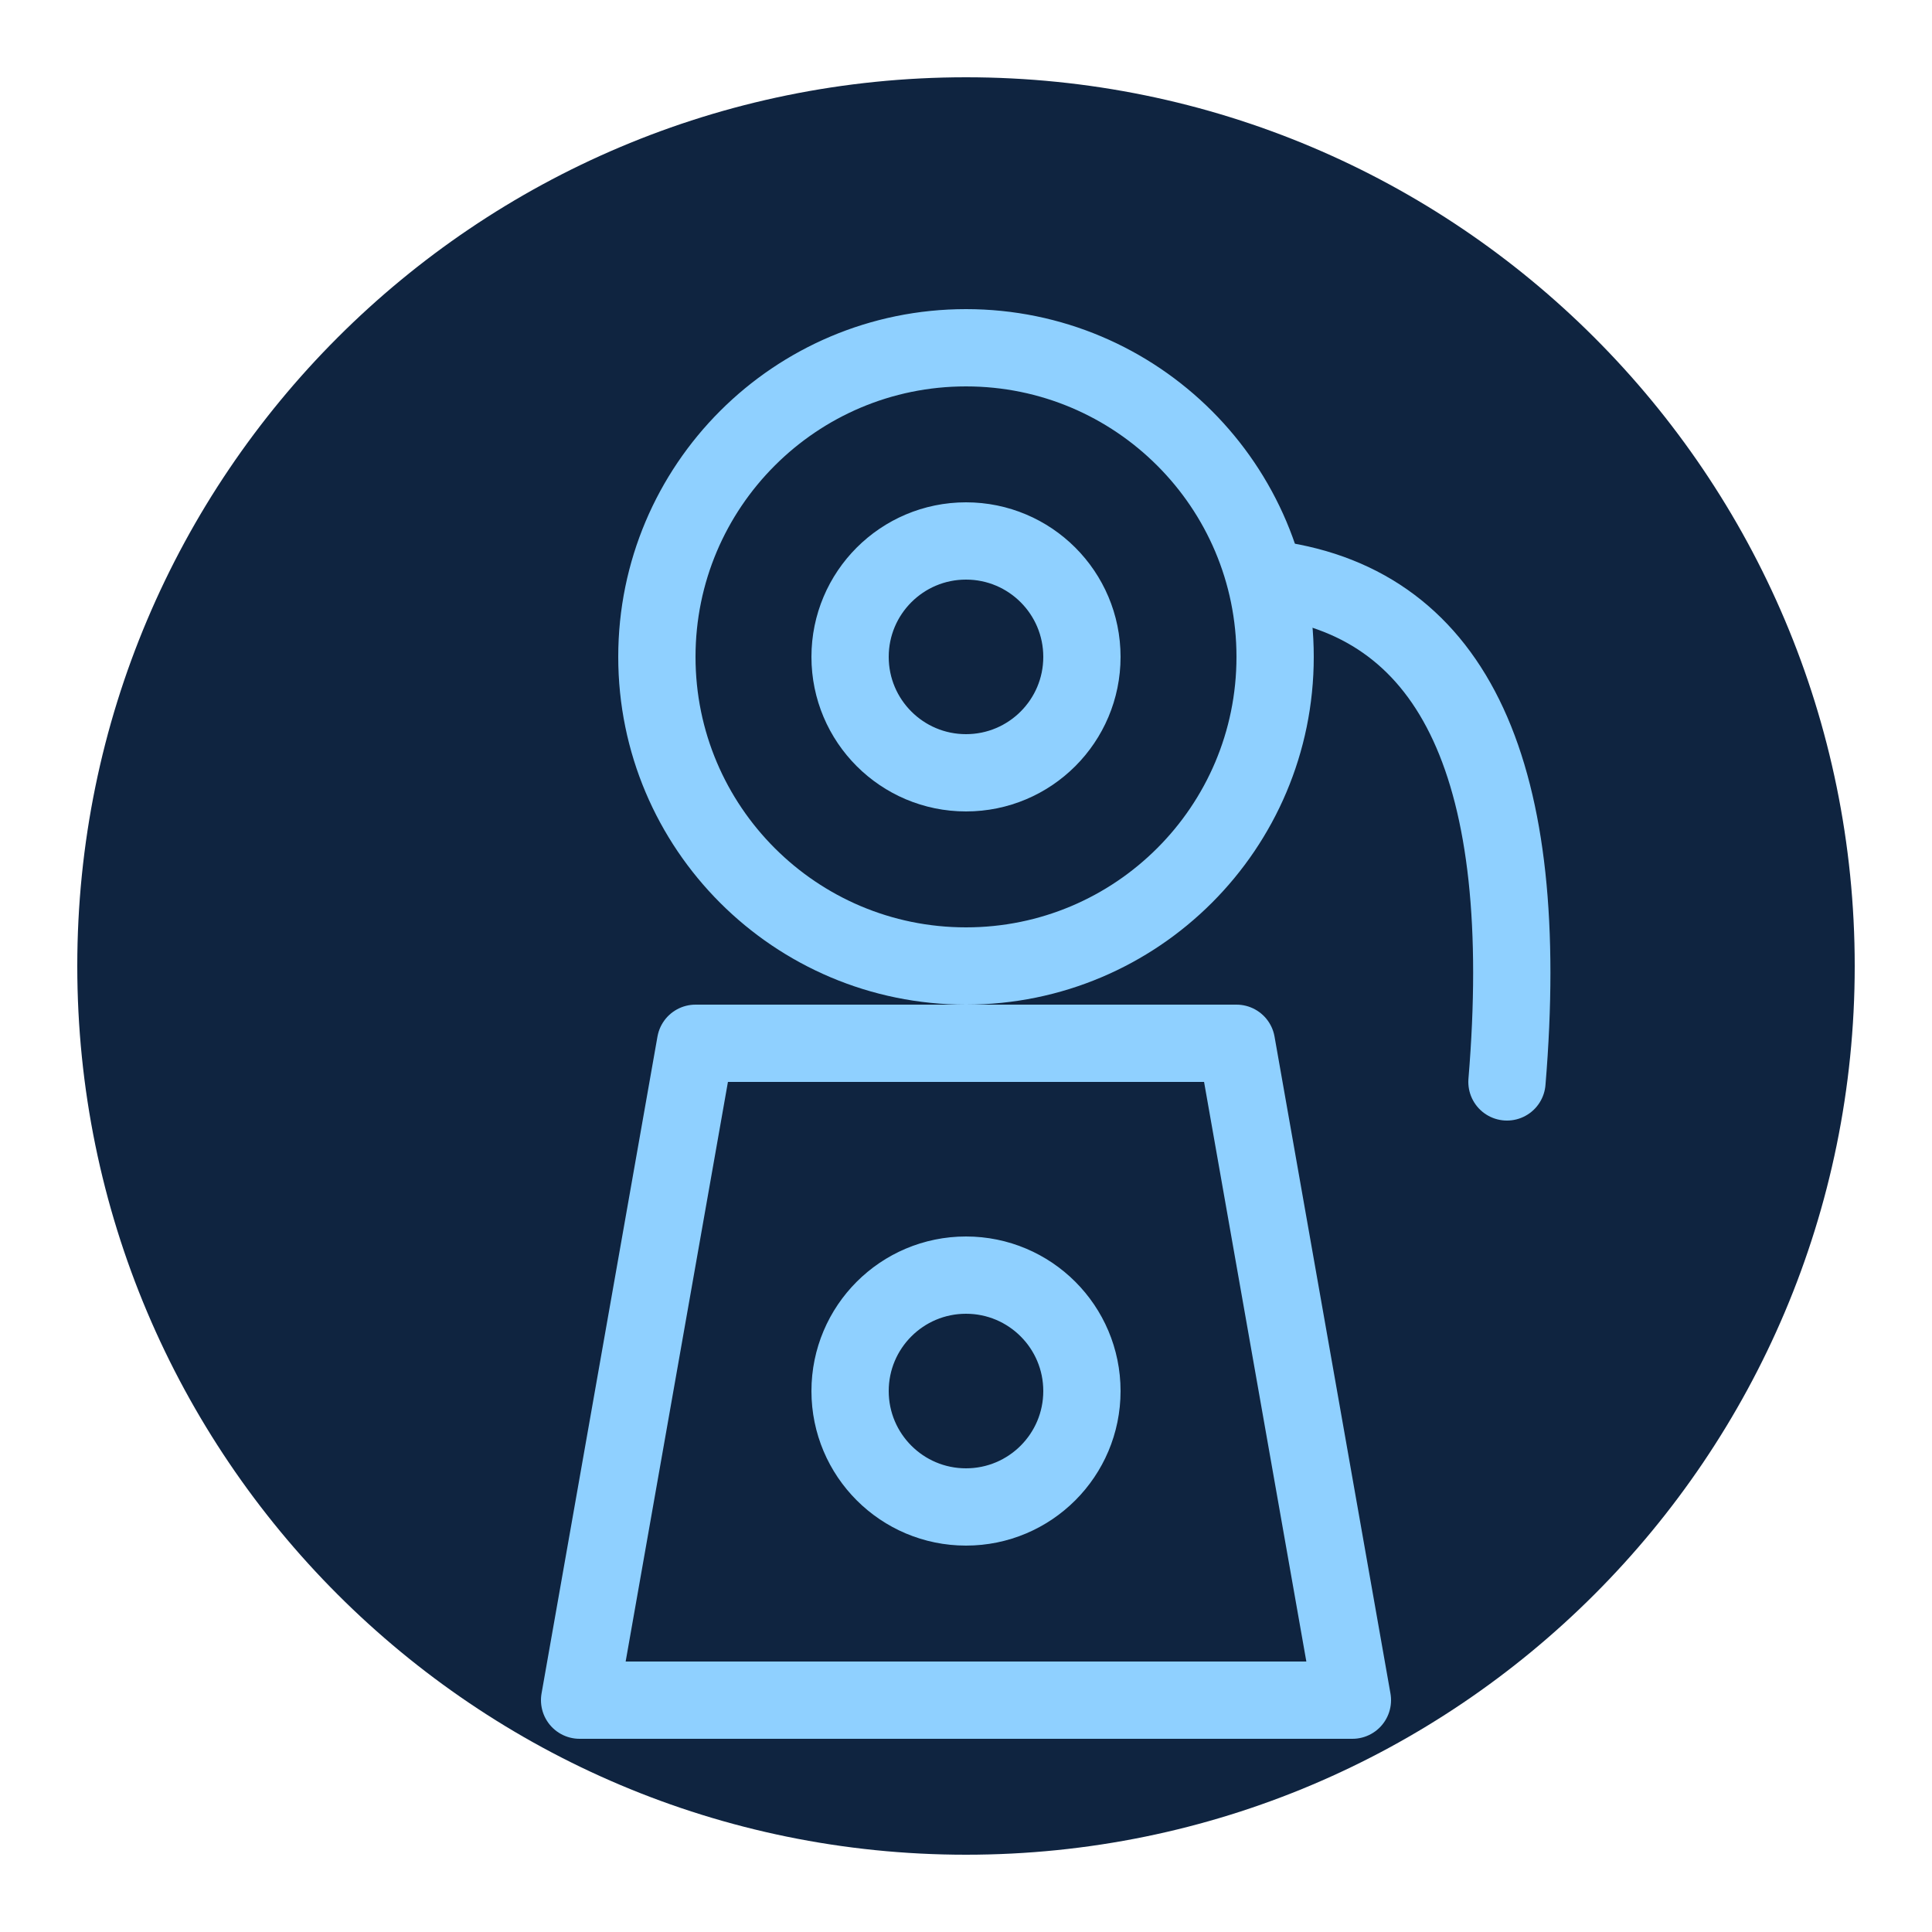
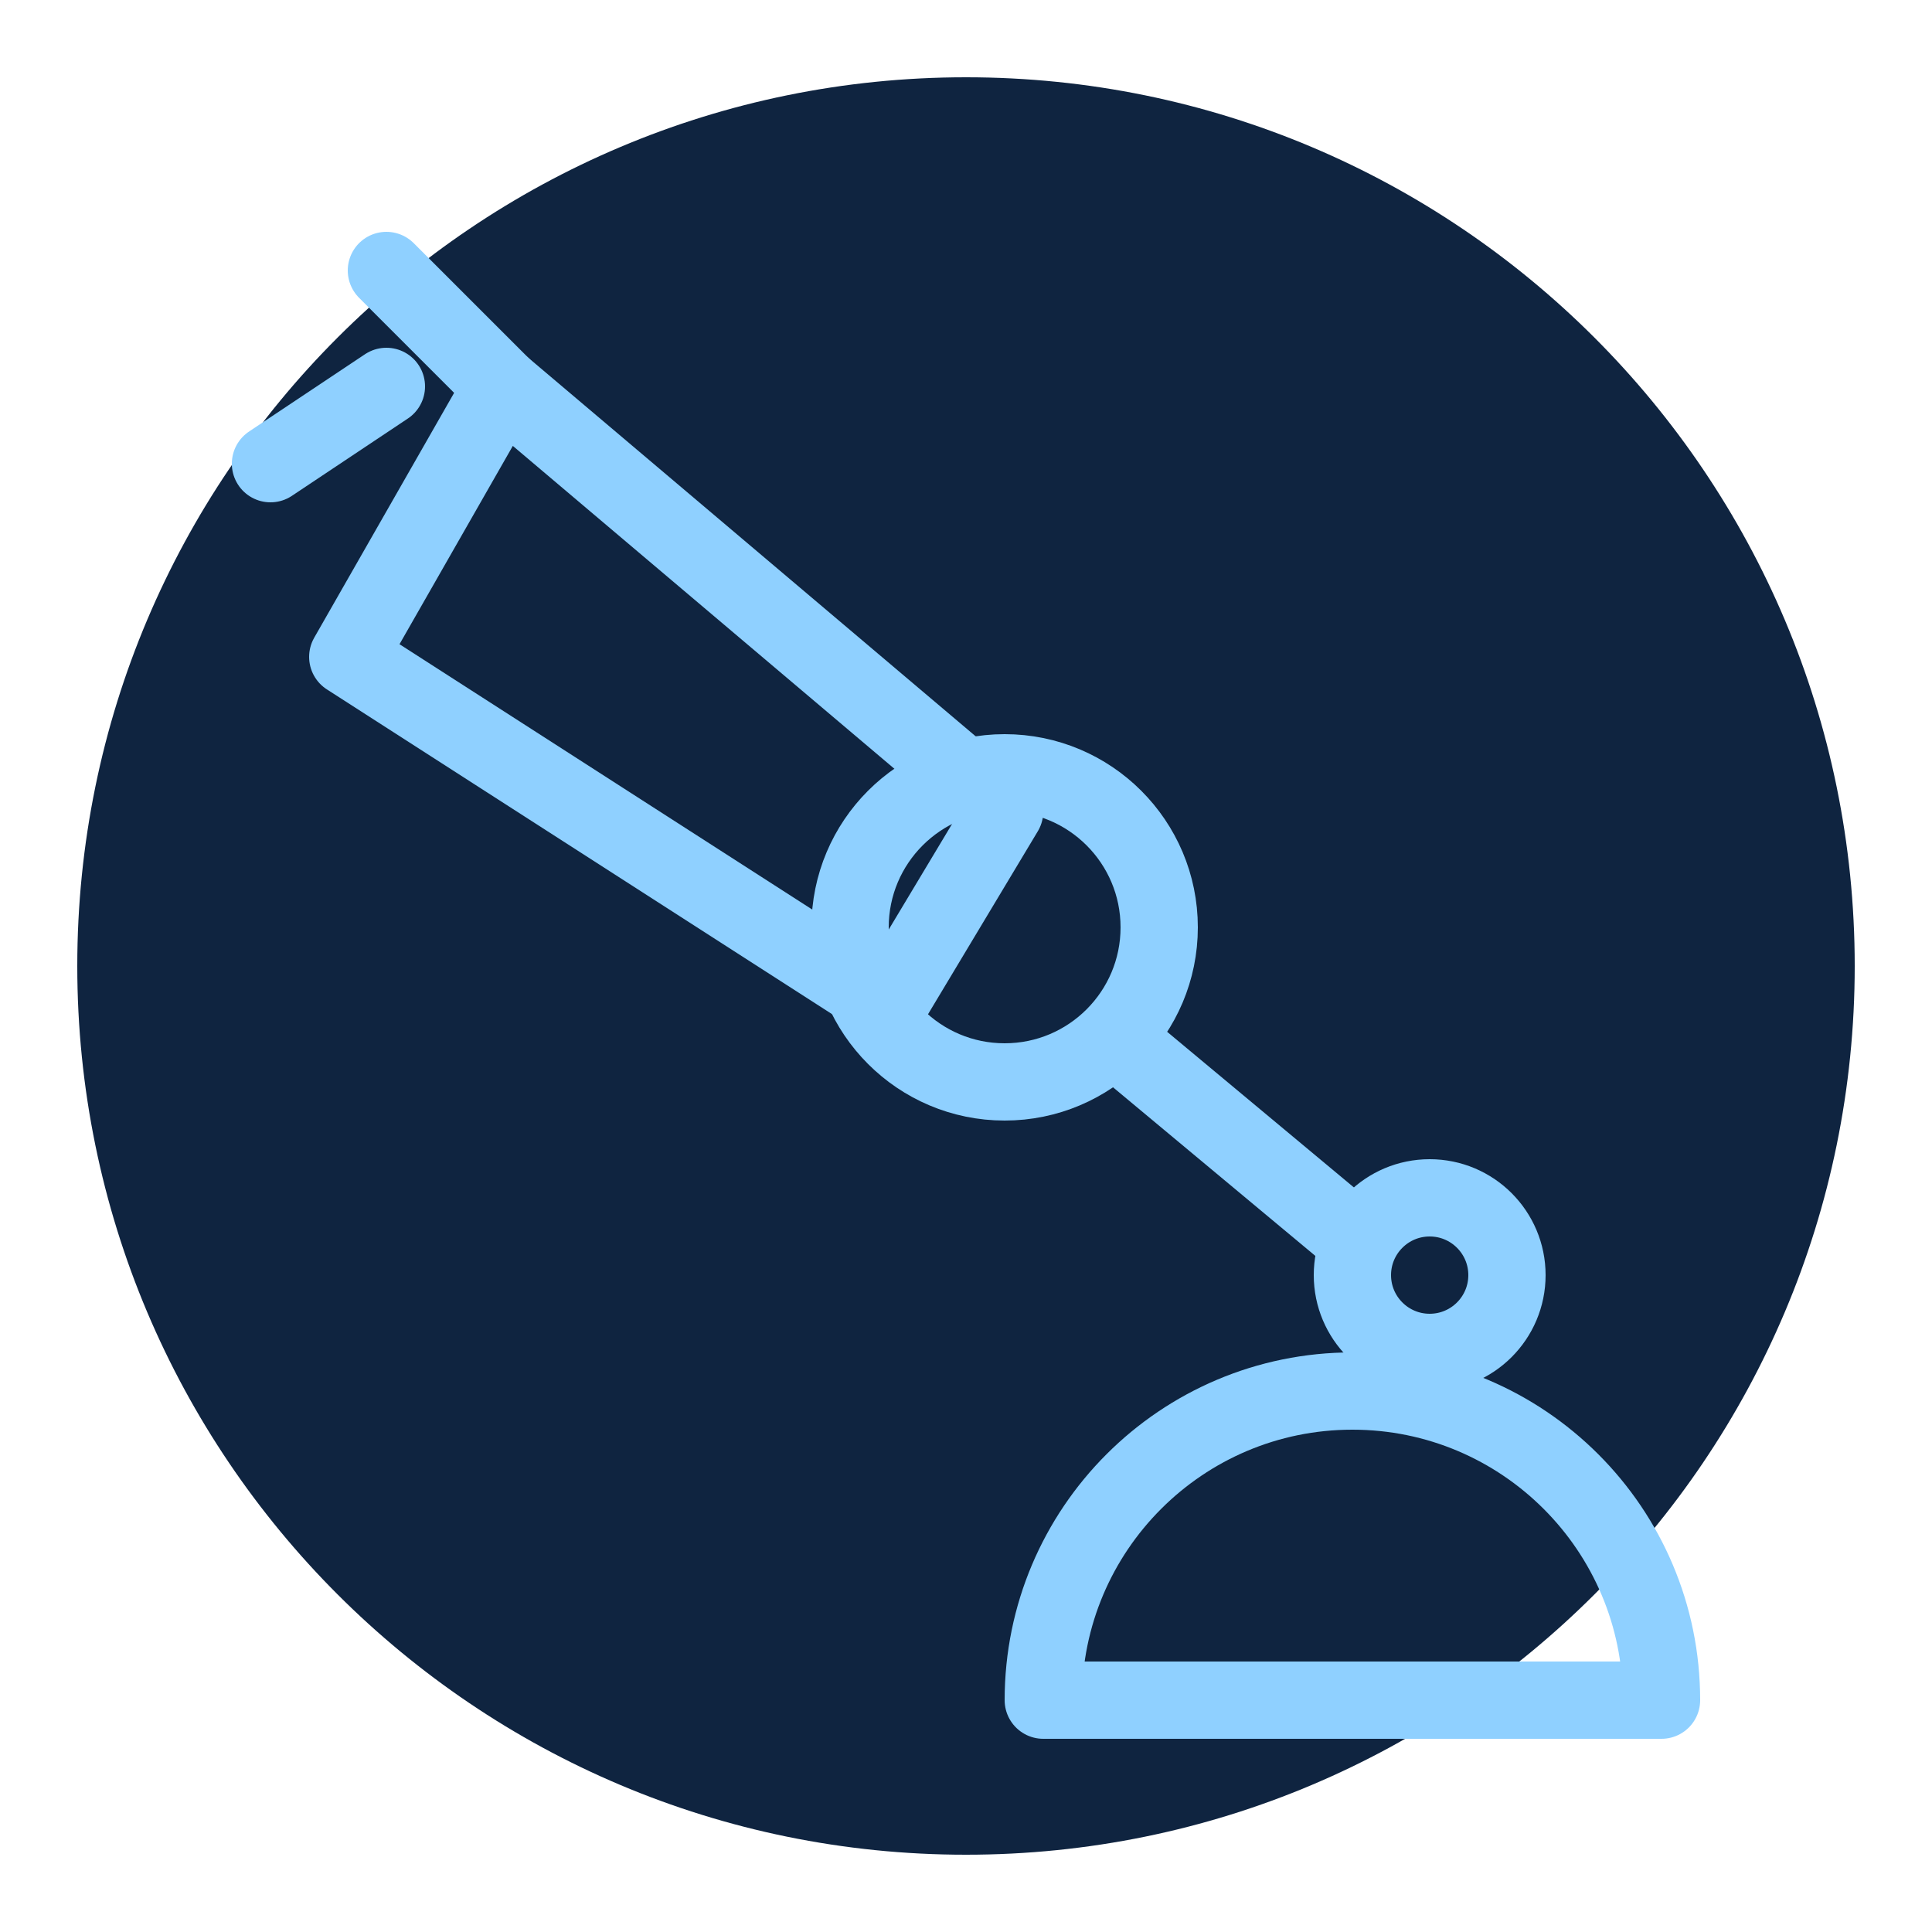
<svg xmlns="http://www.w3.org/2000/svg" viewBox="0 0 100 100">
  <circle cx="50" cy="50" r="46" fill="#0f2440" />
  <g fill="none" stroke-width="4" stroke-linecap="round" stroke-linejoin="round" stroke="#8fd0ff">
-     <path d="M50 18a16 16 0 1 0 0 32a16 16 0 1 0 0-32" />
-     <path d="M50 28a6 6 0 1 0 0 12a6 6 0 1 0 0-12" />
-     <path d="M36 54h28l6 34H30z" />
-     <path d="M66 30q14 2 12 26" />
-     <path d="M50 66a6 6 0 1 0 0 12a6 6 0 1 0 0-12" />
+     <path d="M52 40a8 8 0 1 0 0 16a8 8 0 1 0 0-16" />
+     <path d="M26 20l26 22-6 10-28-18z" />
+     <path d="M58 54l12 10" />
+     <path d="M74 62a4 4 0 1 0 0 8a4 4 0 1 0 0-8" />
+     <path d="M54 88a16 16 0 0 1 32 0z" />
+     <path d="M20 14l6 6M14 24l6-4" />
  </g>
</svg>
